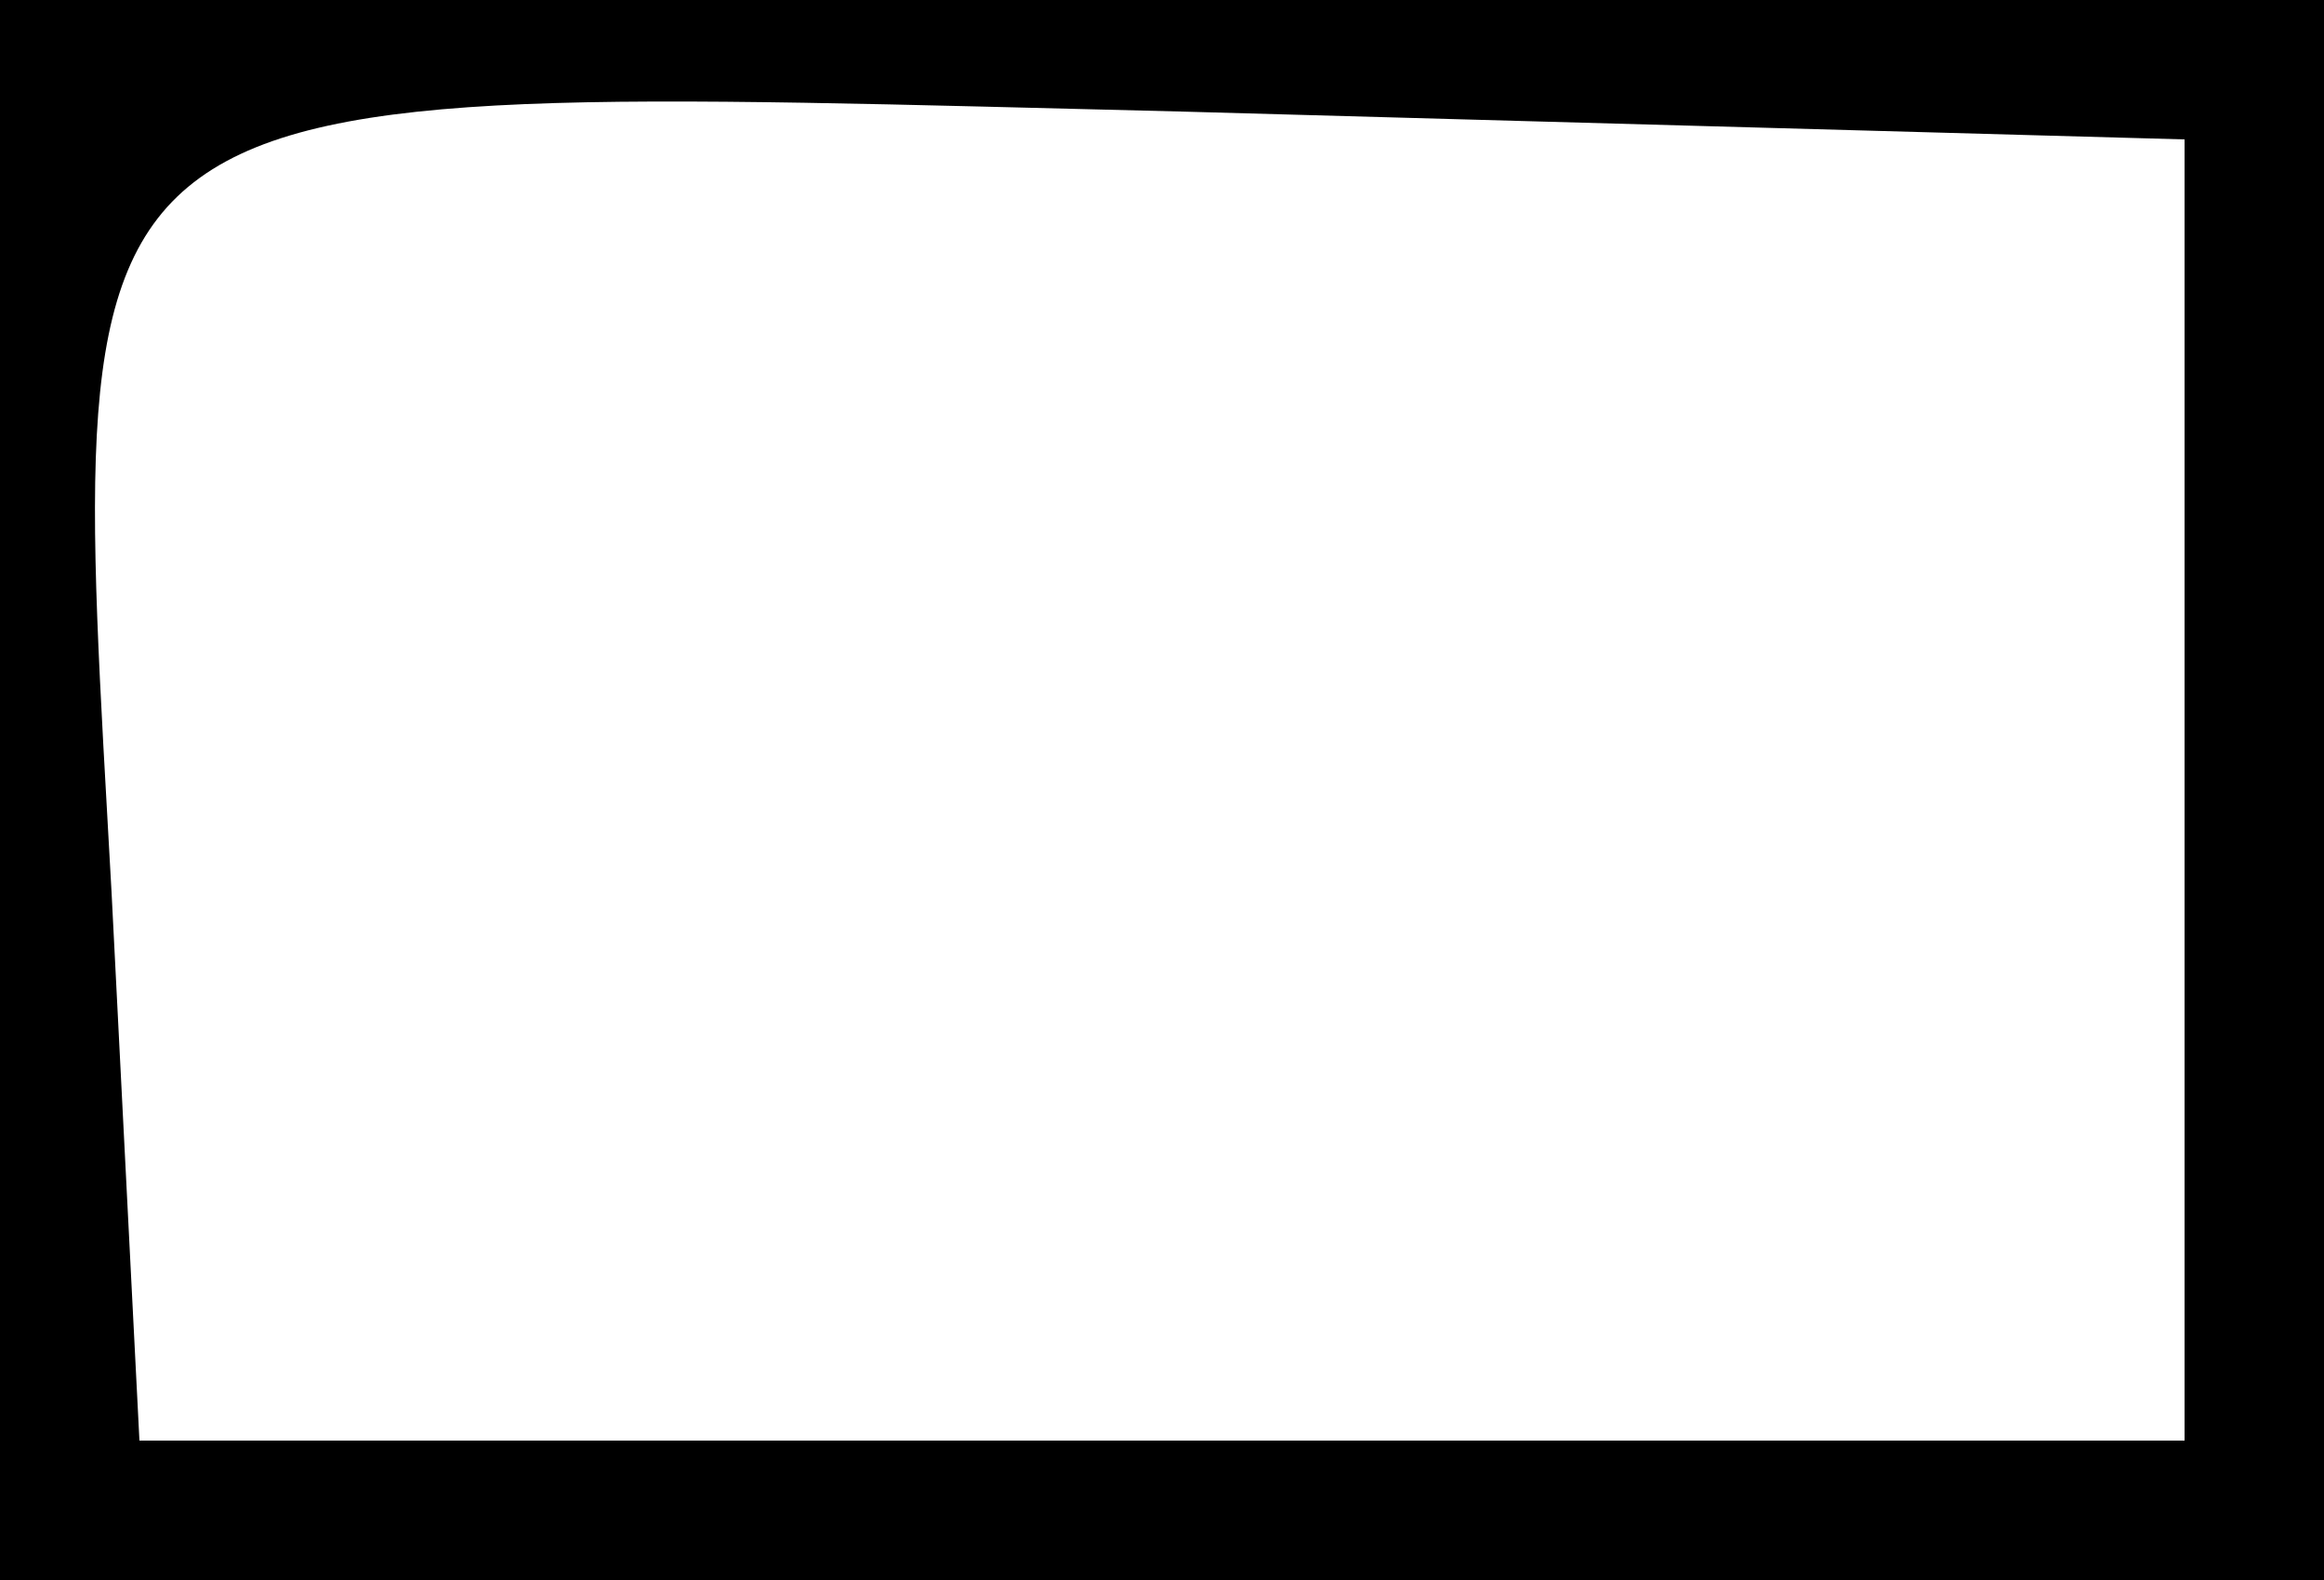
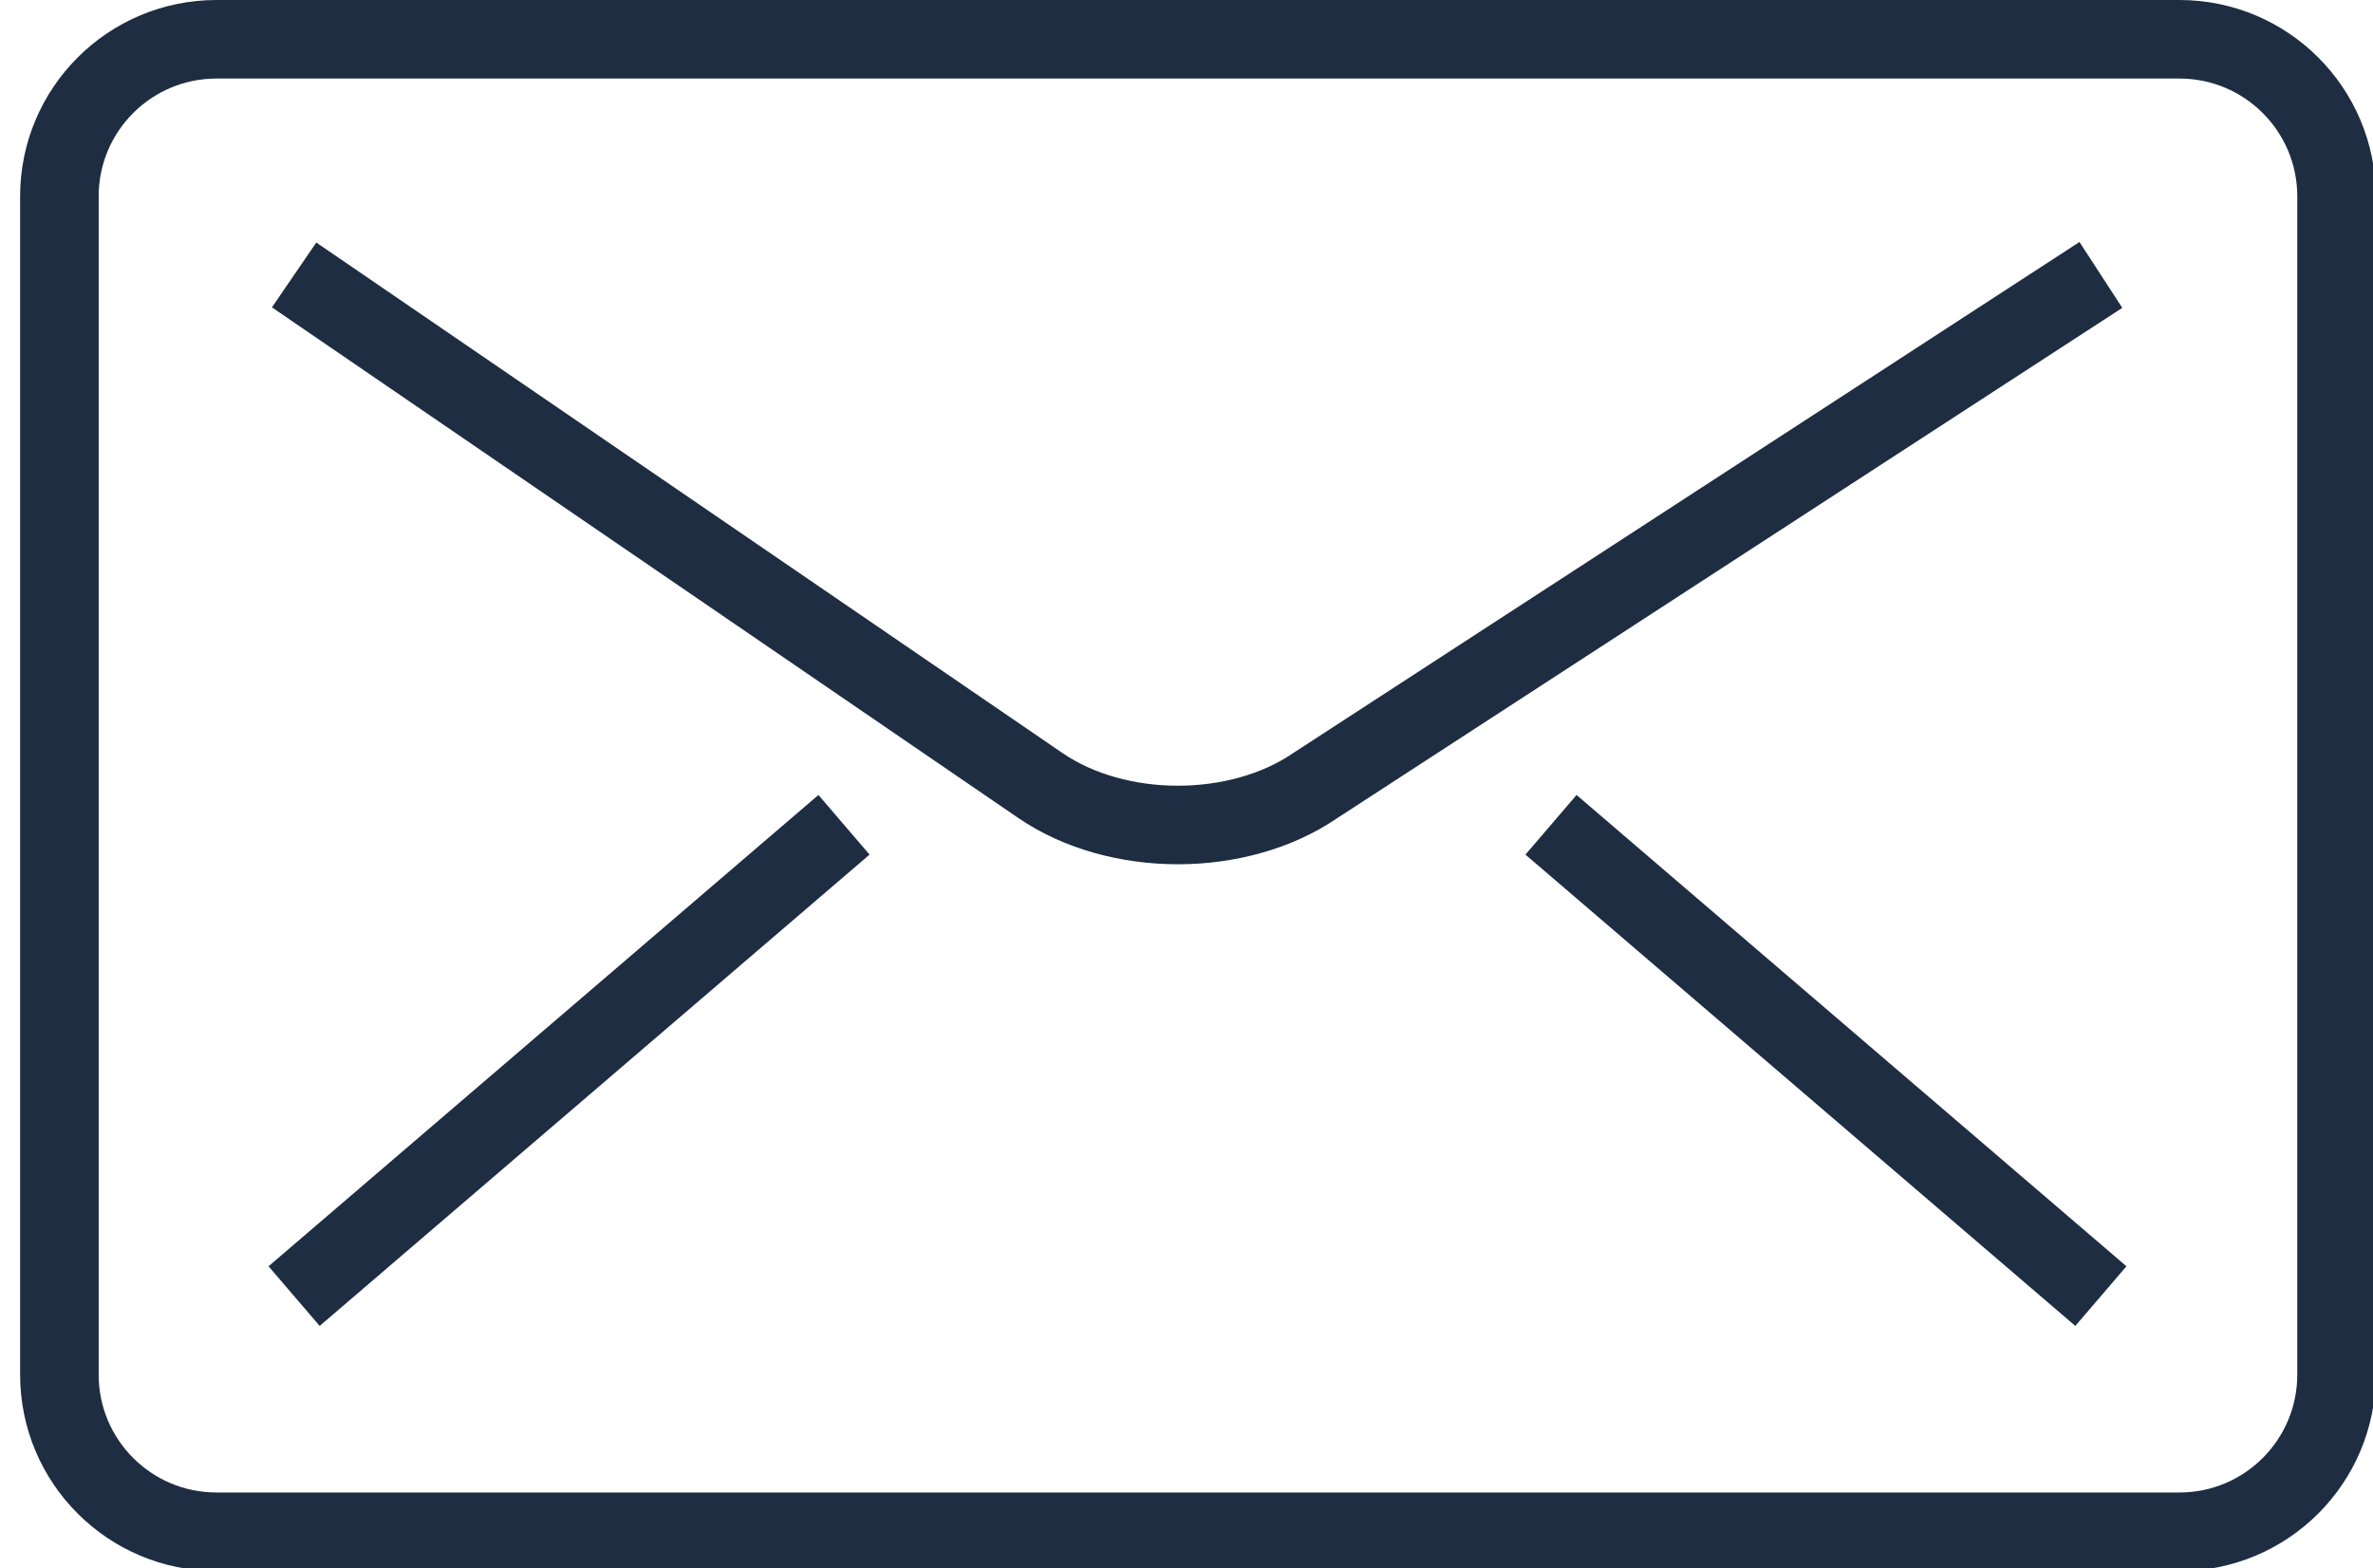
- <svg xmlns="http://www.w3.org/2000/svg" version="1.0" width="25pt" height="17pt" viewBox="0 0 25 17" preserveAspectRatio="xMidYMid meet">
-   <g transform="translate(0,17) scale(0.1,-0.1)" fill="#000000" stroke="none">
-     <path d="M0 85 l0 -85 125 0 125 0 0 85 0 85 -125 0 -125 0 0 -85z m235 0 l0 -70 -110 0 -110 0 -3 59 c-5 90 -8 87 115 84 l108 -3 0 -70z" />
+ <svg xmlns="http://www.w3.org/2000/svg" width="30.208" height="19.958" viewBox="240.75 217 30.208 19.958">
+   <g fill="none" stroke="#1E2D41" stroke-miterlimit="10">
+     <path d="M268.494 236.5h-24.988a2 2 0 0 1-2-2v-15a2 2 0 0 1 2-2h24.988a2 2 0 0 1 2 2v15a2 2 0 0 1-2 2z" />
+     <path d="M244.494 220.5l9.5 6.5c.979.67 2.521.67 3.5 0l10-6.5m-23 13l7-6m16 6l-7-6" />
  </g>
</svg>
